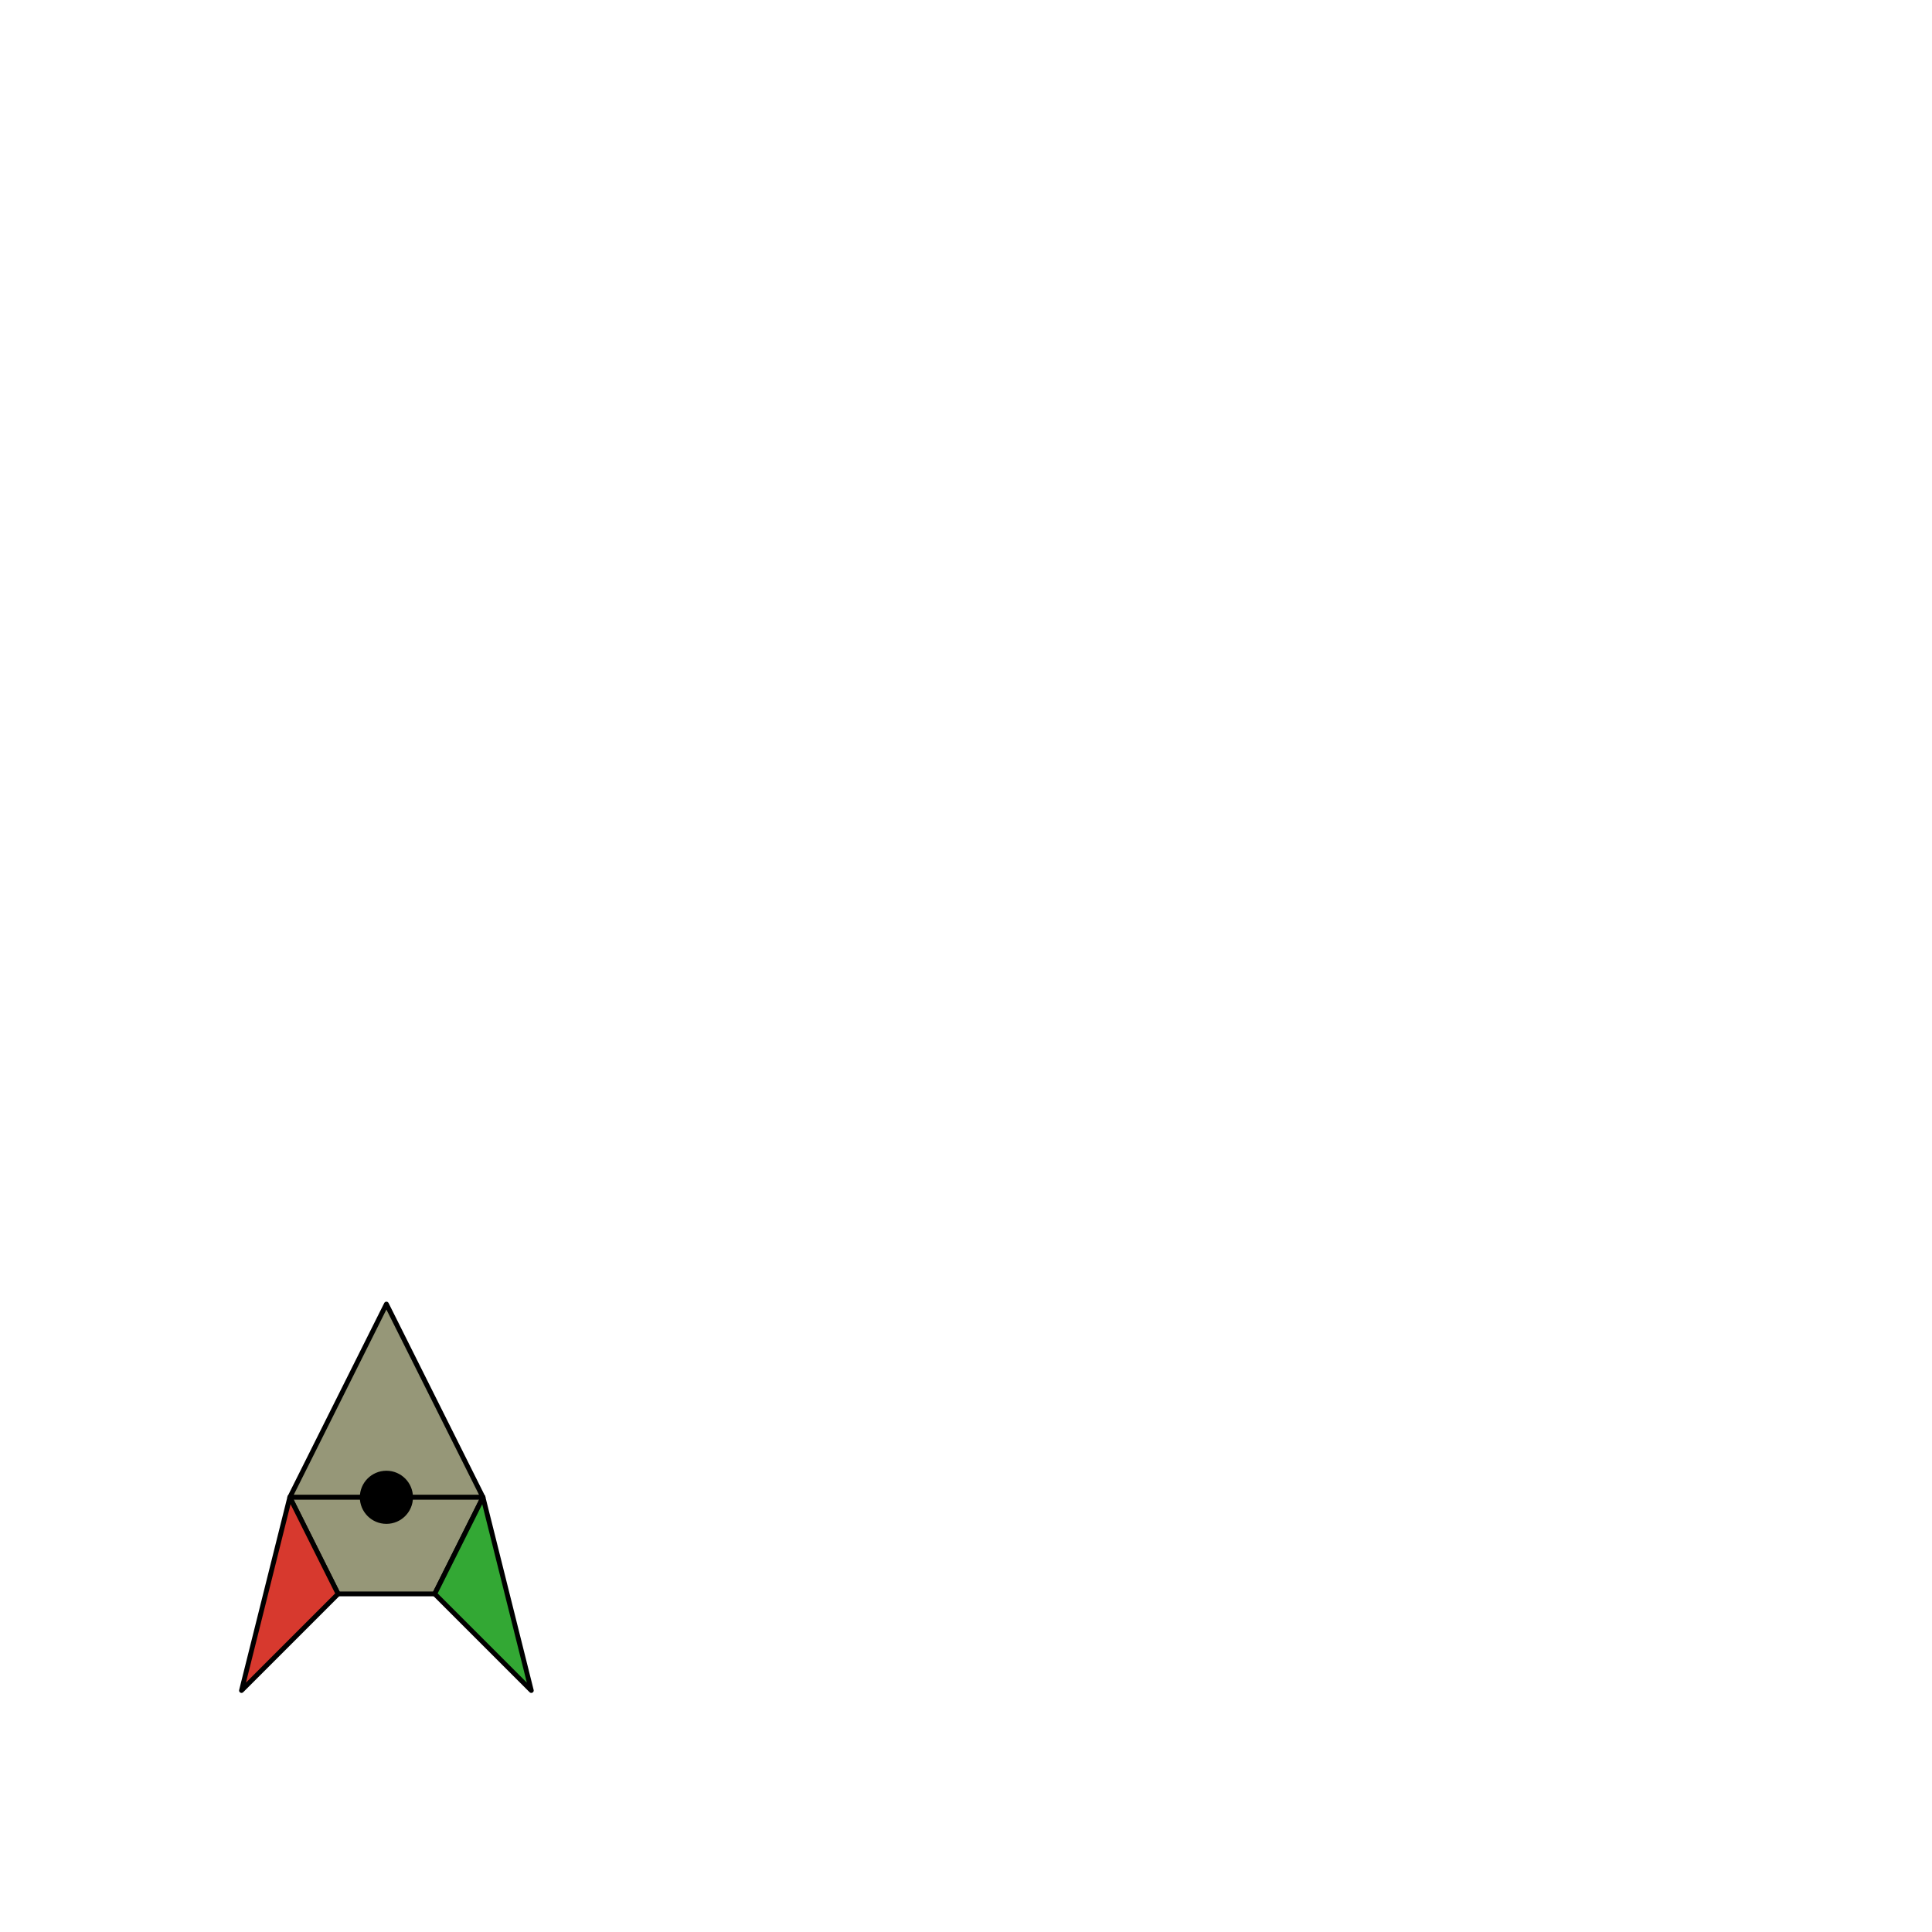
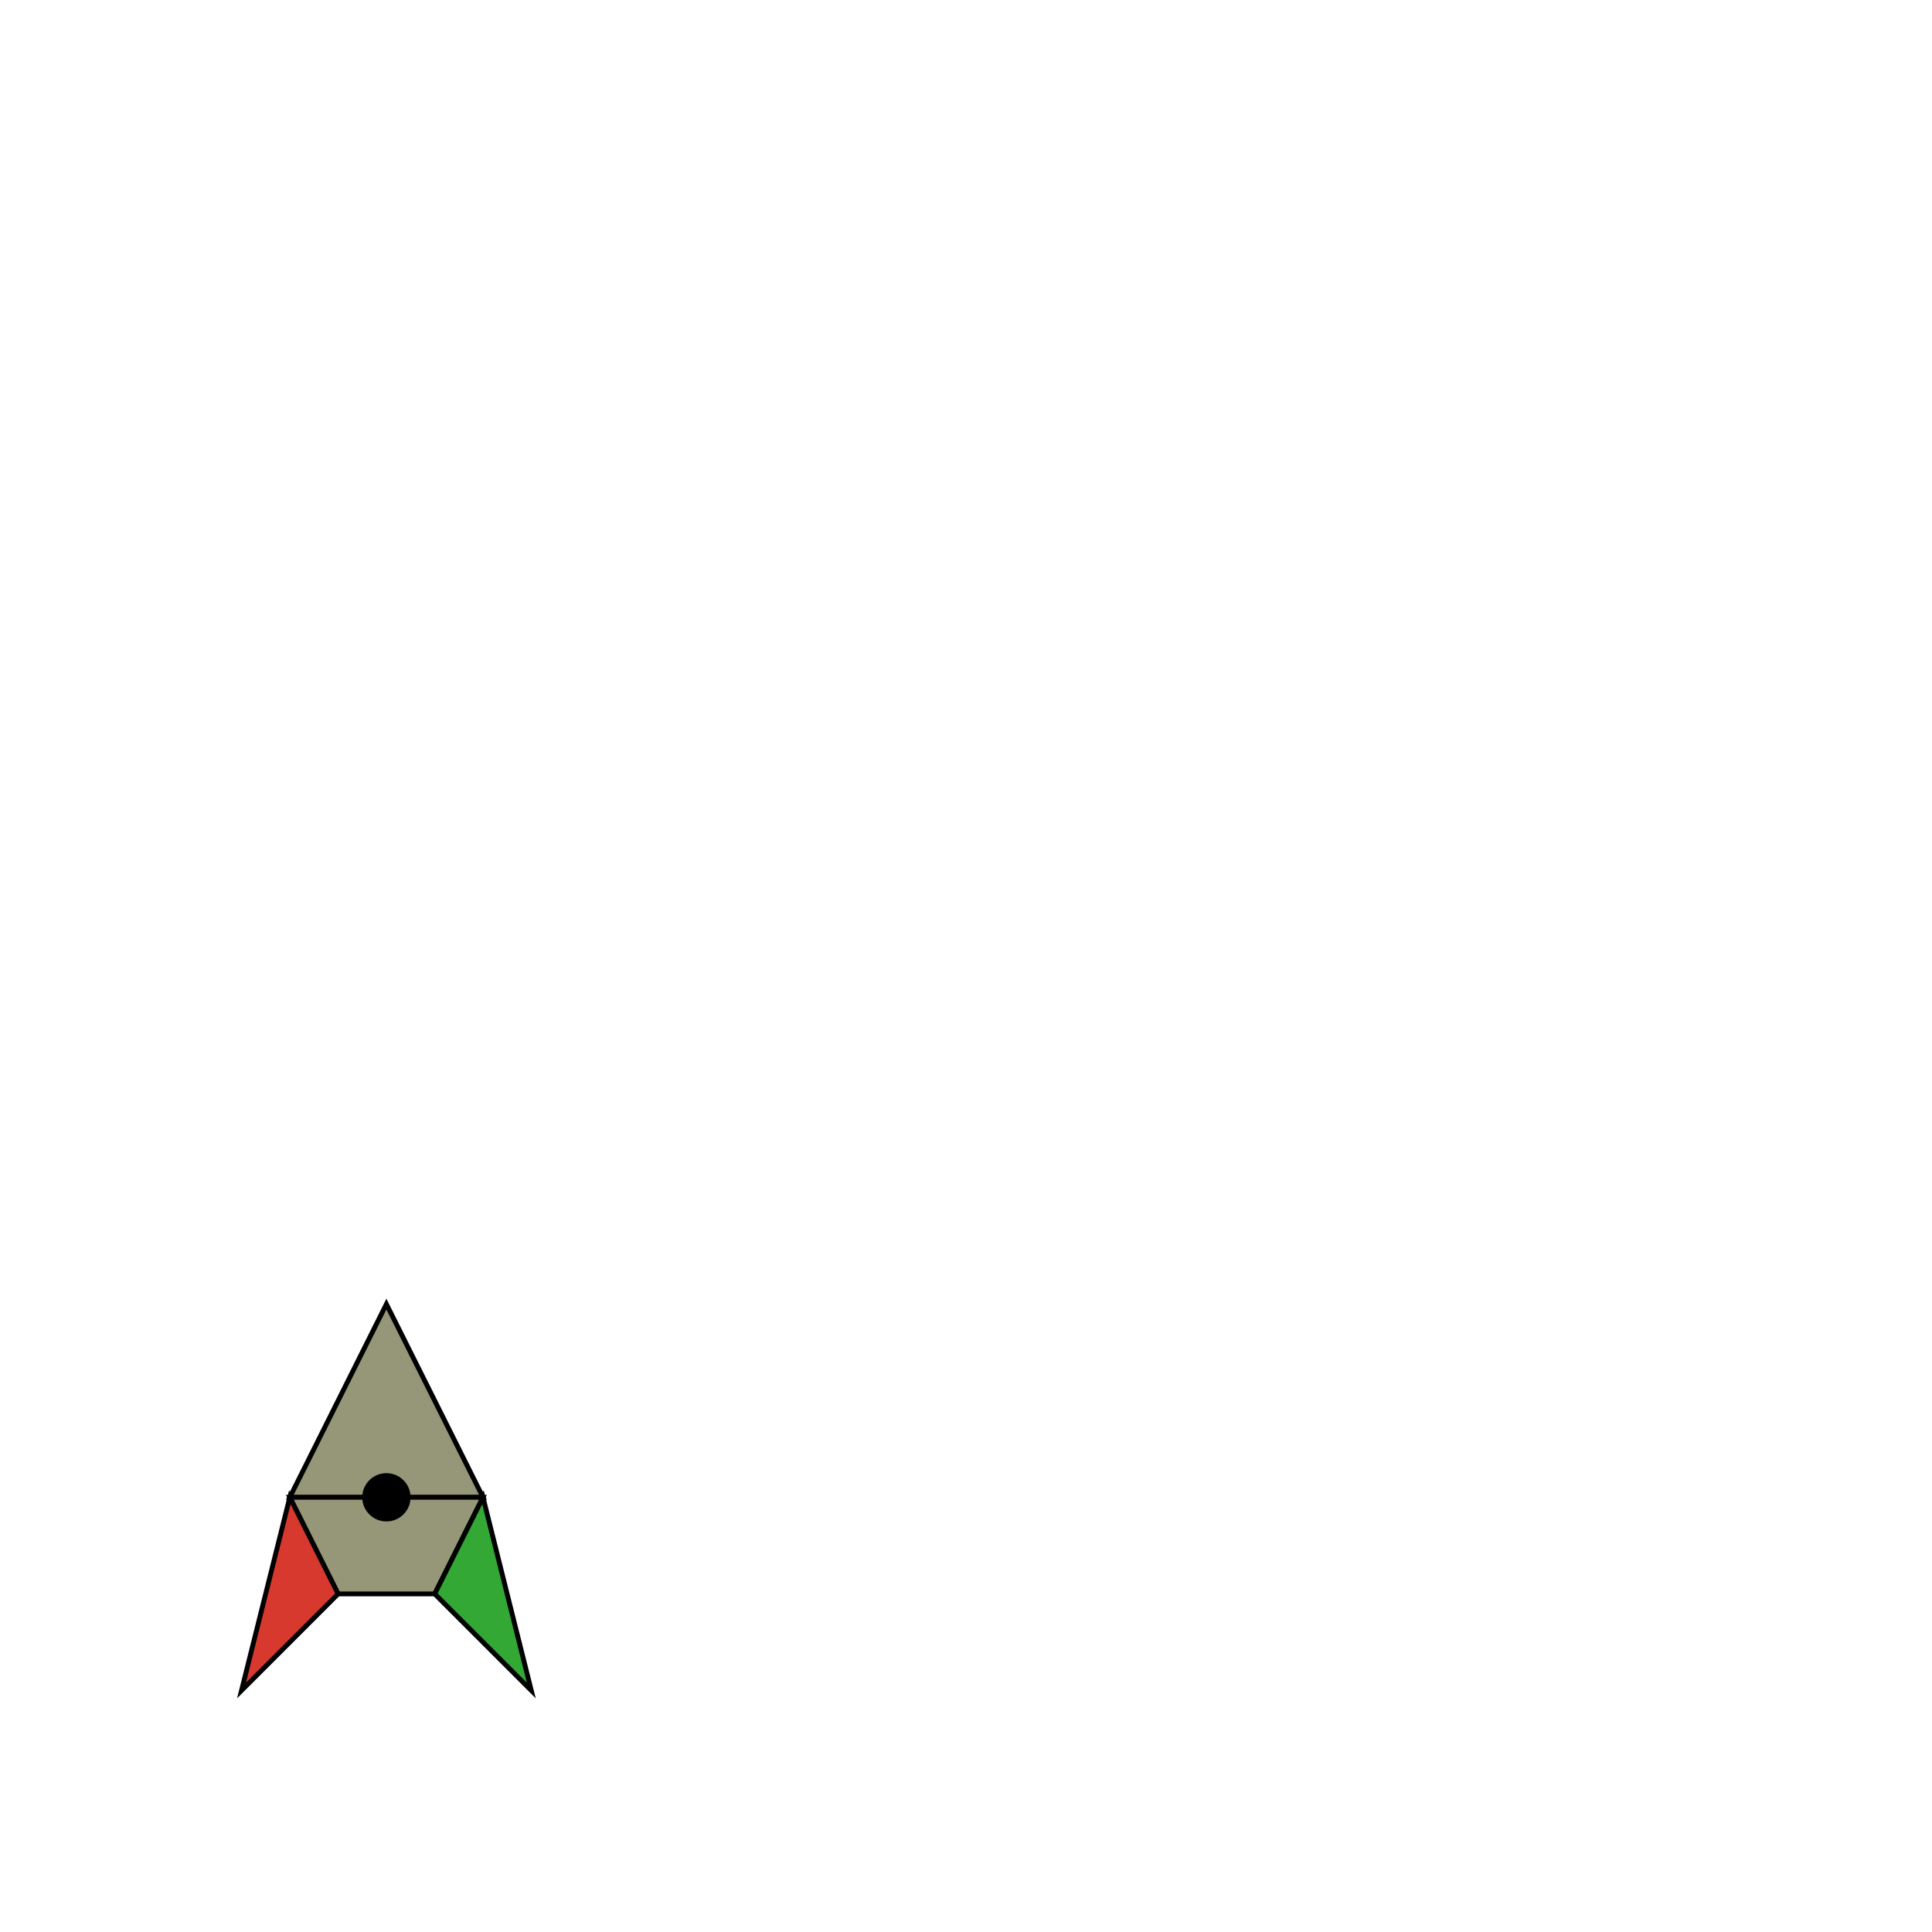
- <svg xmlns="http://www.w3.org/2000/svg" width="400" height="400" id="svg2" version="1.0">
-   <defs id="defs4">
-     </defs>
-   <g id="layer1">
-     <path style="opacity:1;fill:#969778;fill-opacity:1;fill-rule:evenodd;stroke:#000000;stroke-width:1px;stroke-linecap:butt;stroke-linejoin:round;marker:none;marker-start:none;marker-mid:none;marker-end:none;stroke-miterlimit:4;stroke-dasharray:none;stroke-dashoffset:0;stroke-opacity:1;visibility:visible;display:inline;overflow:visible;enable-background:accumulate" d="M 100,310 L 80,270 L 60,310 L 100,310 z" id="command_module" />
-     <path style="opacity:1;fill:#969778;fill-opacity:1;fill-rule:evenodd;stroke:#000000;stroke-width:1px;stroke-linecap:butt;stroke-linejoin:round;marker:none;marker-start:none;marker-mid:none;marker-end:none;stroke-miterlimit:4;stroke-dasharray:none;stroke-dashoffset:0;stroke-opacity:1;visibility:visible;display:inline;overflow:visible;enable-background:accumulate" d="M 100,310 L 60,310 L 70,330 L 90,330 L 100,310 z" id="service_module" />
-     <path style="opacity:1;fill:#33a834;fill-opacity:1;fill-rule:evenodd;stroke:#000000;stroke-width:1px;stroke-linecap:butt;stroke-linejoin:round;marker:none;marker-start:none;marker-mid:none;marker-end:none;stroke-miterlimit:4;stroke-dasharray:none;stroke-dashoffset:0;stroke-opacity:1;visibility:visible;display:inline;overflow:visible;enable-background:accumulate" d="M 110,350 L 100,310 L 90,330 L 110,350 z" id="r_wing" />
-     <path style="opacity:1;fill:#d7392e;fill-opacity:1;fill-rule:evenodd;stroke:#000000;stroke-width:1px;stroke-linecap:butt;stroke-linejoin:round;marker:none;marker-start:none;marker-mid:none;marker-end:none;stroke-miterlimit:4;stroke-dasharray:none;stroke-dashoffset:0;stroke-opacity:1;visibility:visible;display:inline;overflow:visible;enable-background:accumulate" d="M 50,350 L 70,330 L 60,310 L 50,350 z" id="l_wing" />
-     <path style="fill:#000000;fill-opacity:1;stroke:#000000;stroke-width:1;stroke-linejoin:round;stroke-miterlimit:4;stroke-dasharray:none;stroke-dashoffset:0;stroke-opacity:1" id="ref_point" d="M 85,310 A 5,5 0 1 1 75,310 A 5,5 0 1 1 85,310 z" />
+ <svg xmlns="http://www.w3.org/2000/svg" id="svg2" version="1.0" width="400" height="400">
+   <g id="shapes">
+     <path id="command_module" d="M 100,310 L 80,270 L 60,310 L 100,310 z" style="fill:#969778;stroke:#000000" />
+     <path id="service_module" d="M 100,310 L 60,310 L 70,330 L 90,330 L 100,310 z" style="fill:#969778;stroke:#000000" />
+     <path id="r_wing" d="M 110,350 L 100,310 L 90,330 L 110,350 z" style="fill:#33a834;stroke:#000000" />
+     <path id="l_wing" d="M 50,350 L 70,330 L 60,310 L 50,350 z" style="fill:#d7392e;stroke:#000000" />
+     <path id="ref_point" d="M 85,310 A 5,5 0 1 1 75,310 A 5,5 0 1 1 85,310 z" style="fill:#000000" />
  </g>
</svg>
